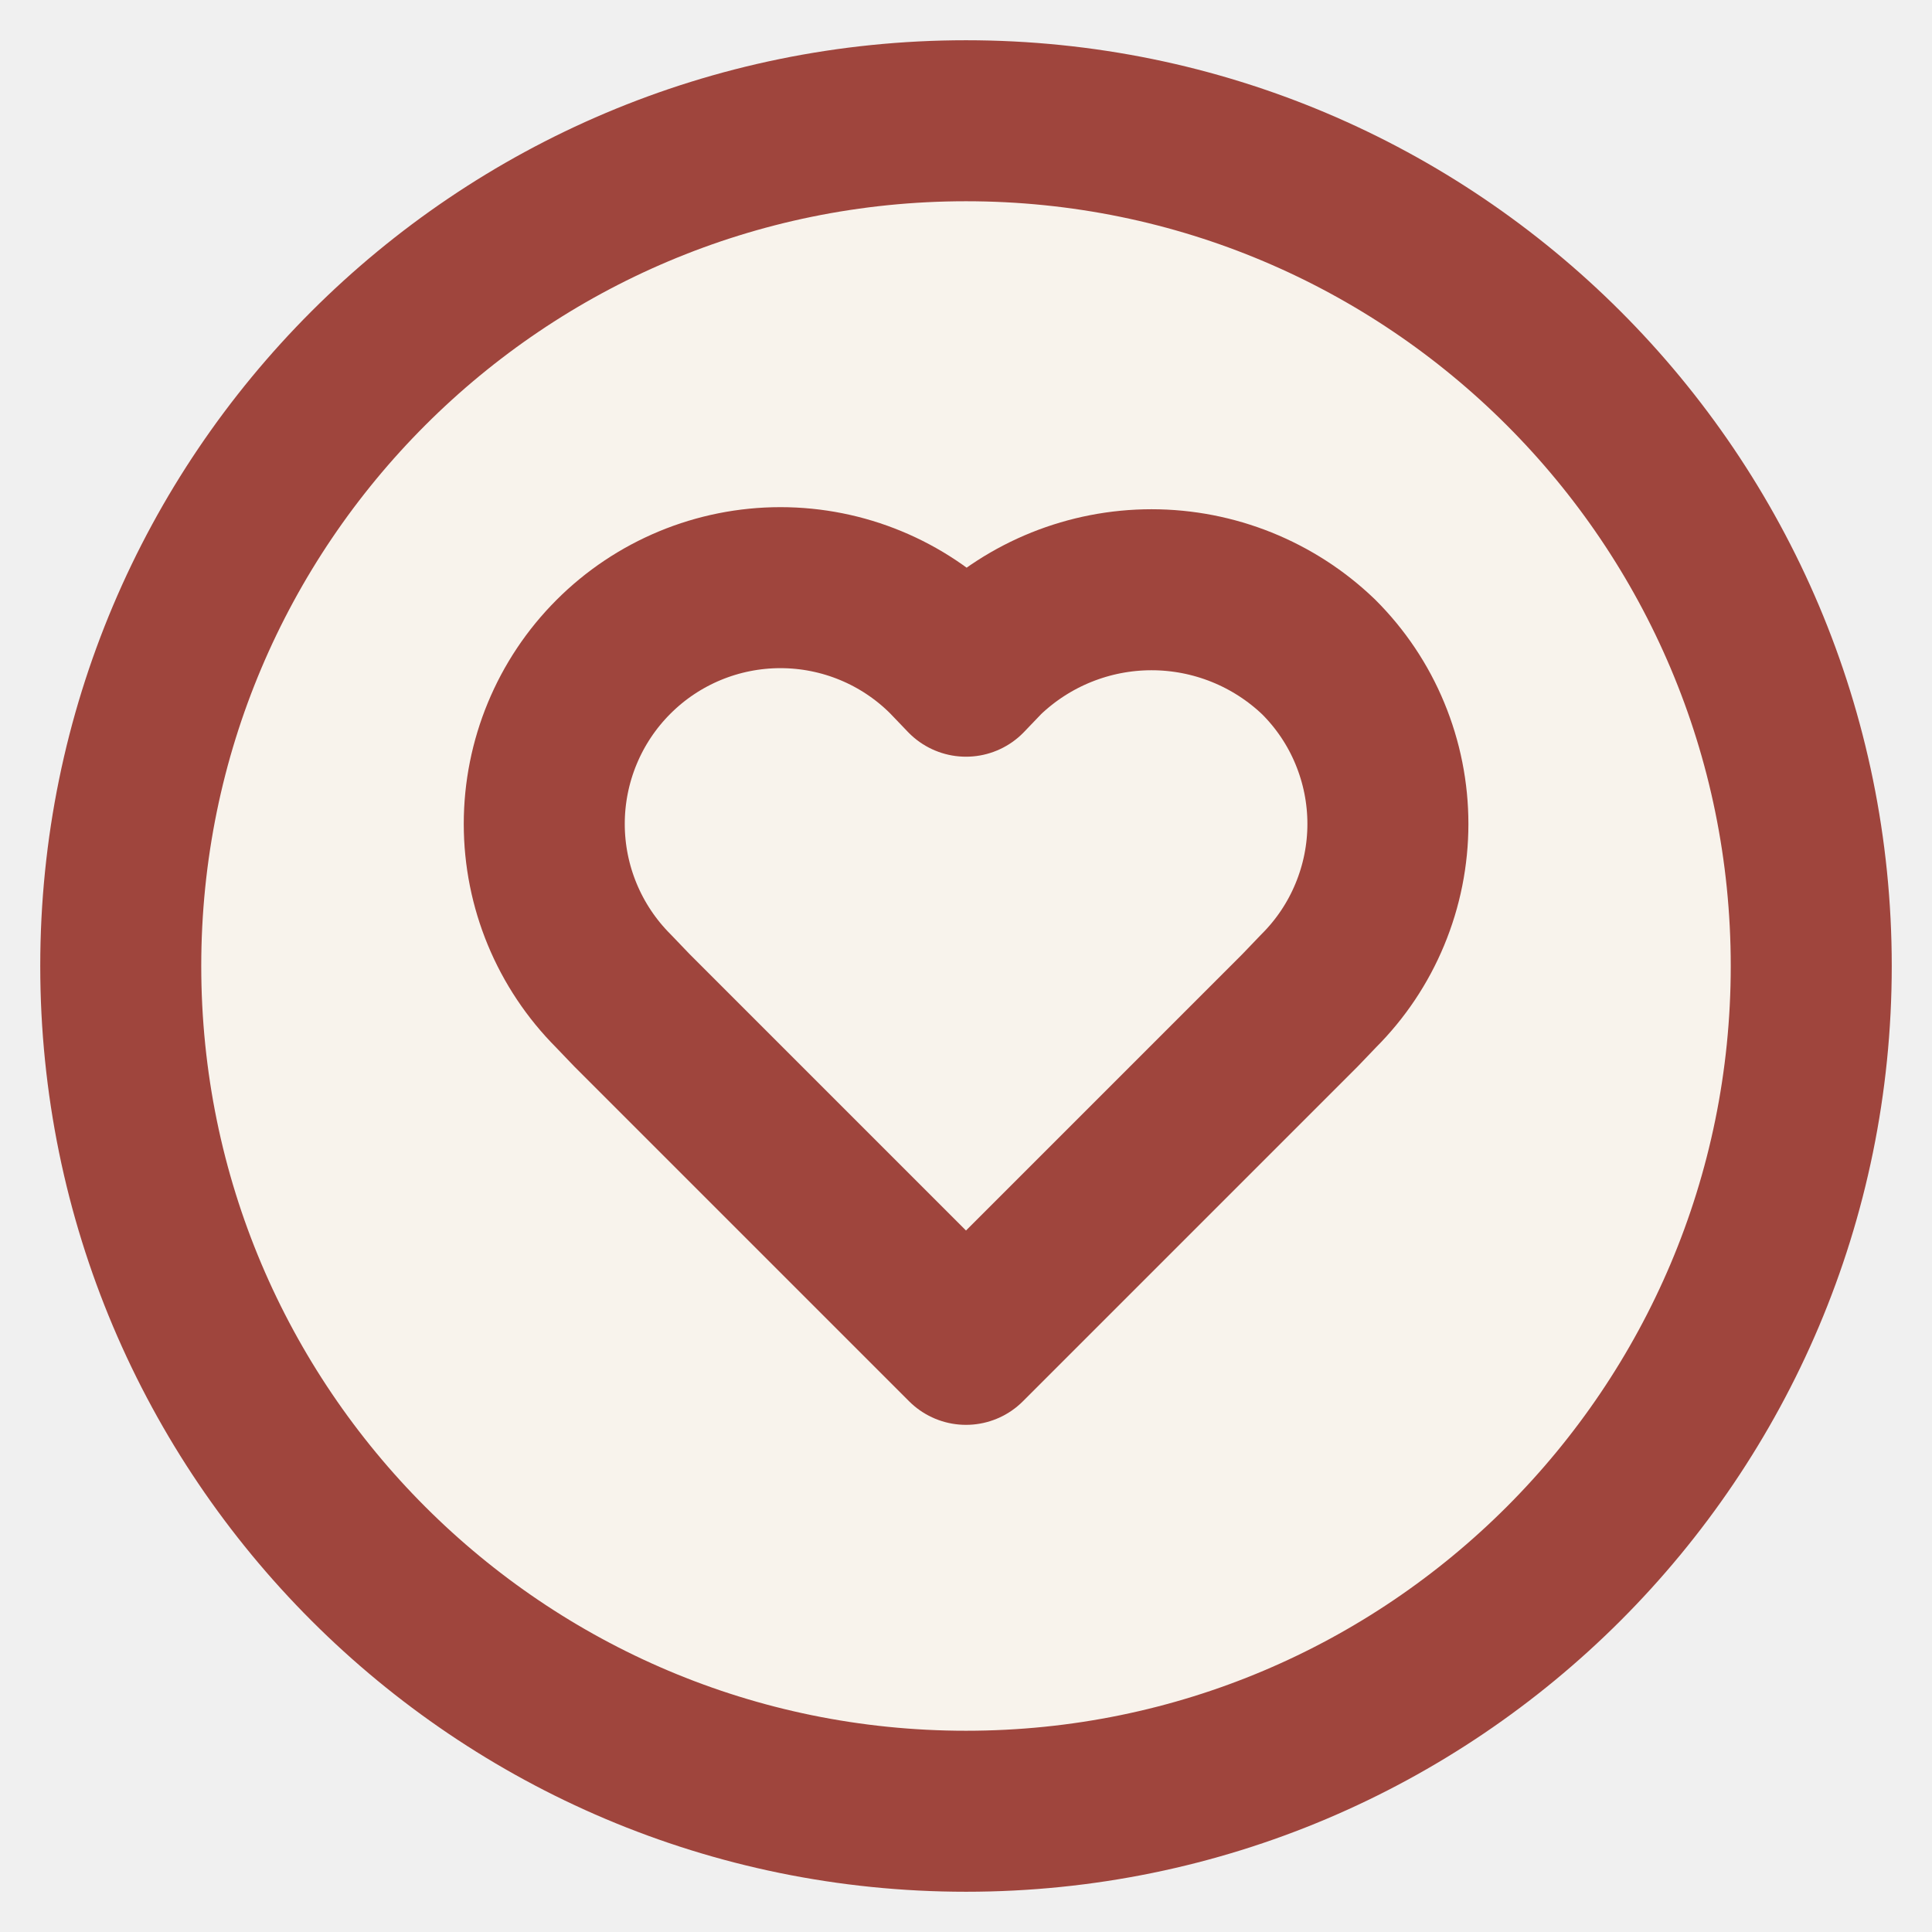
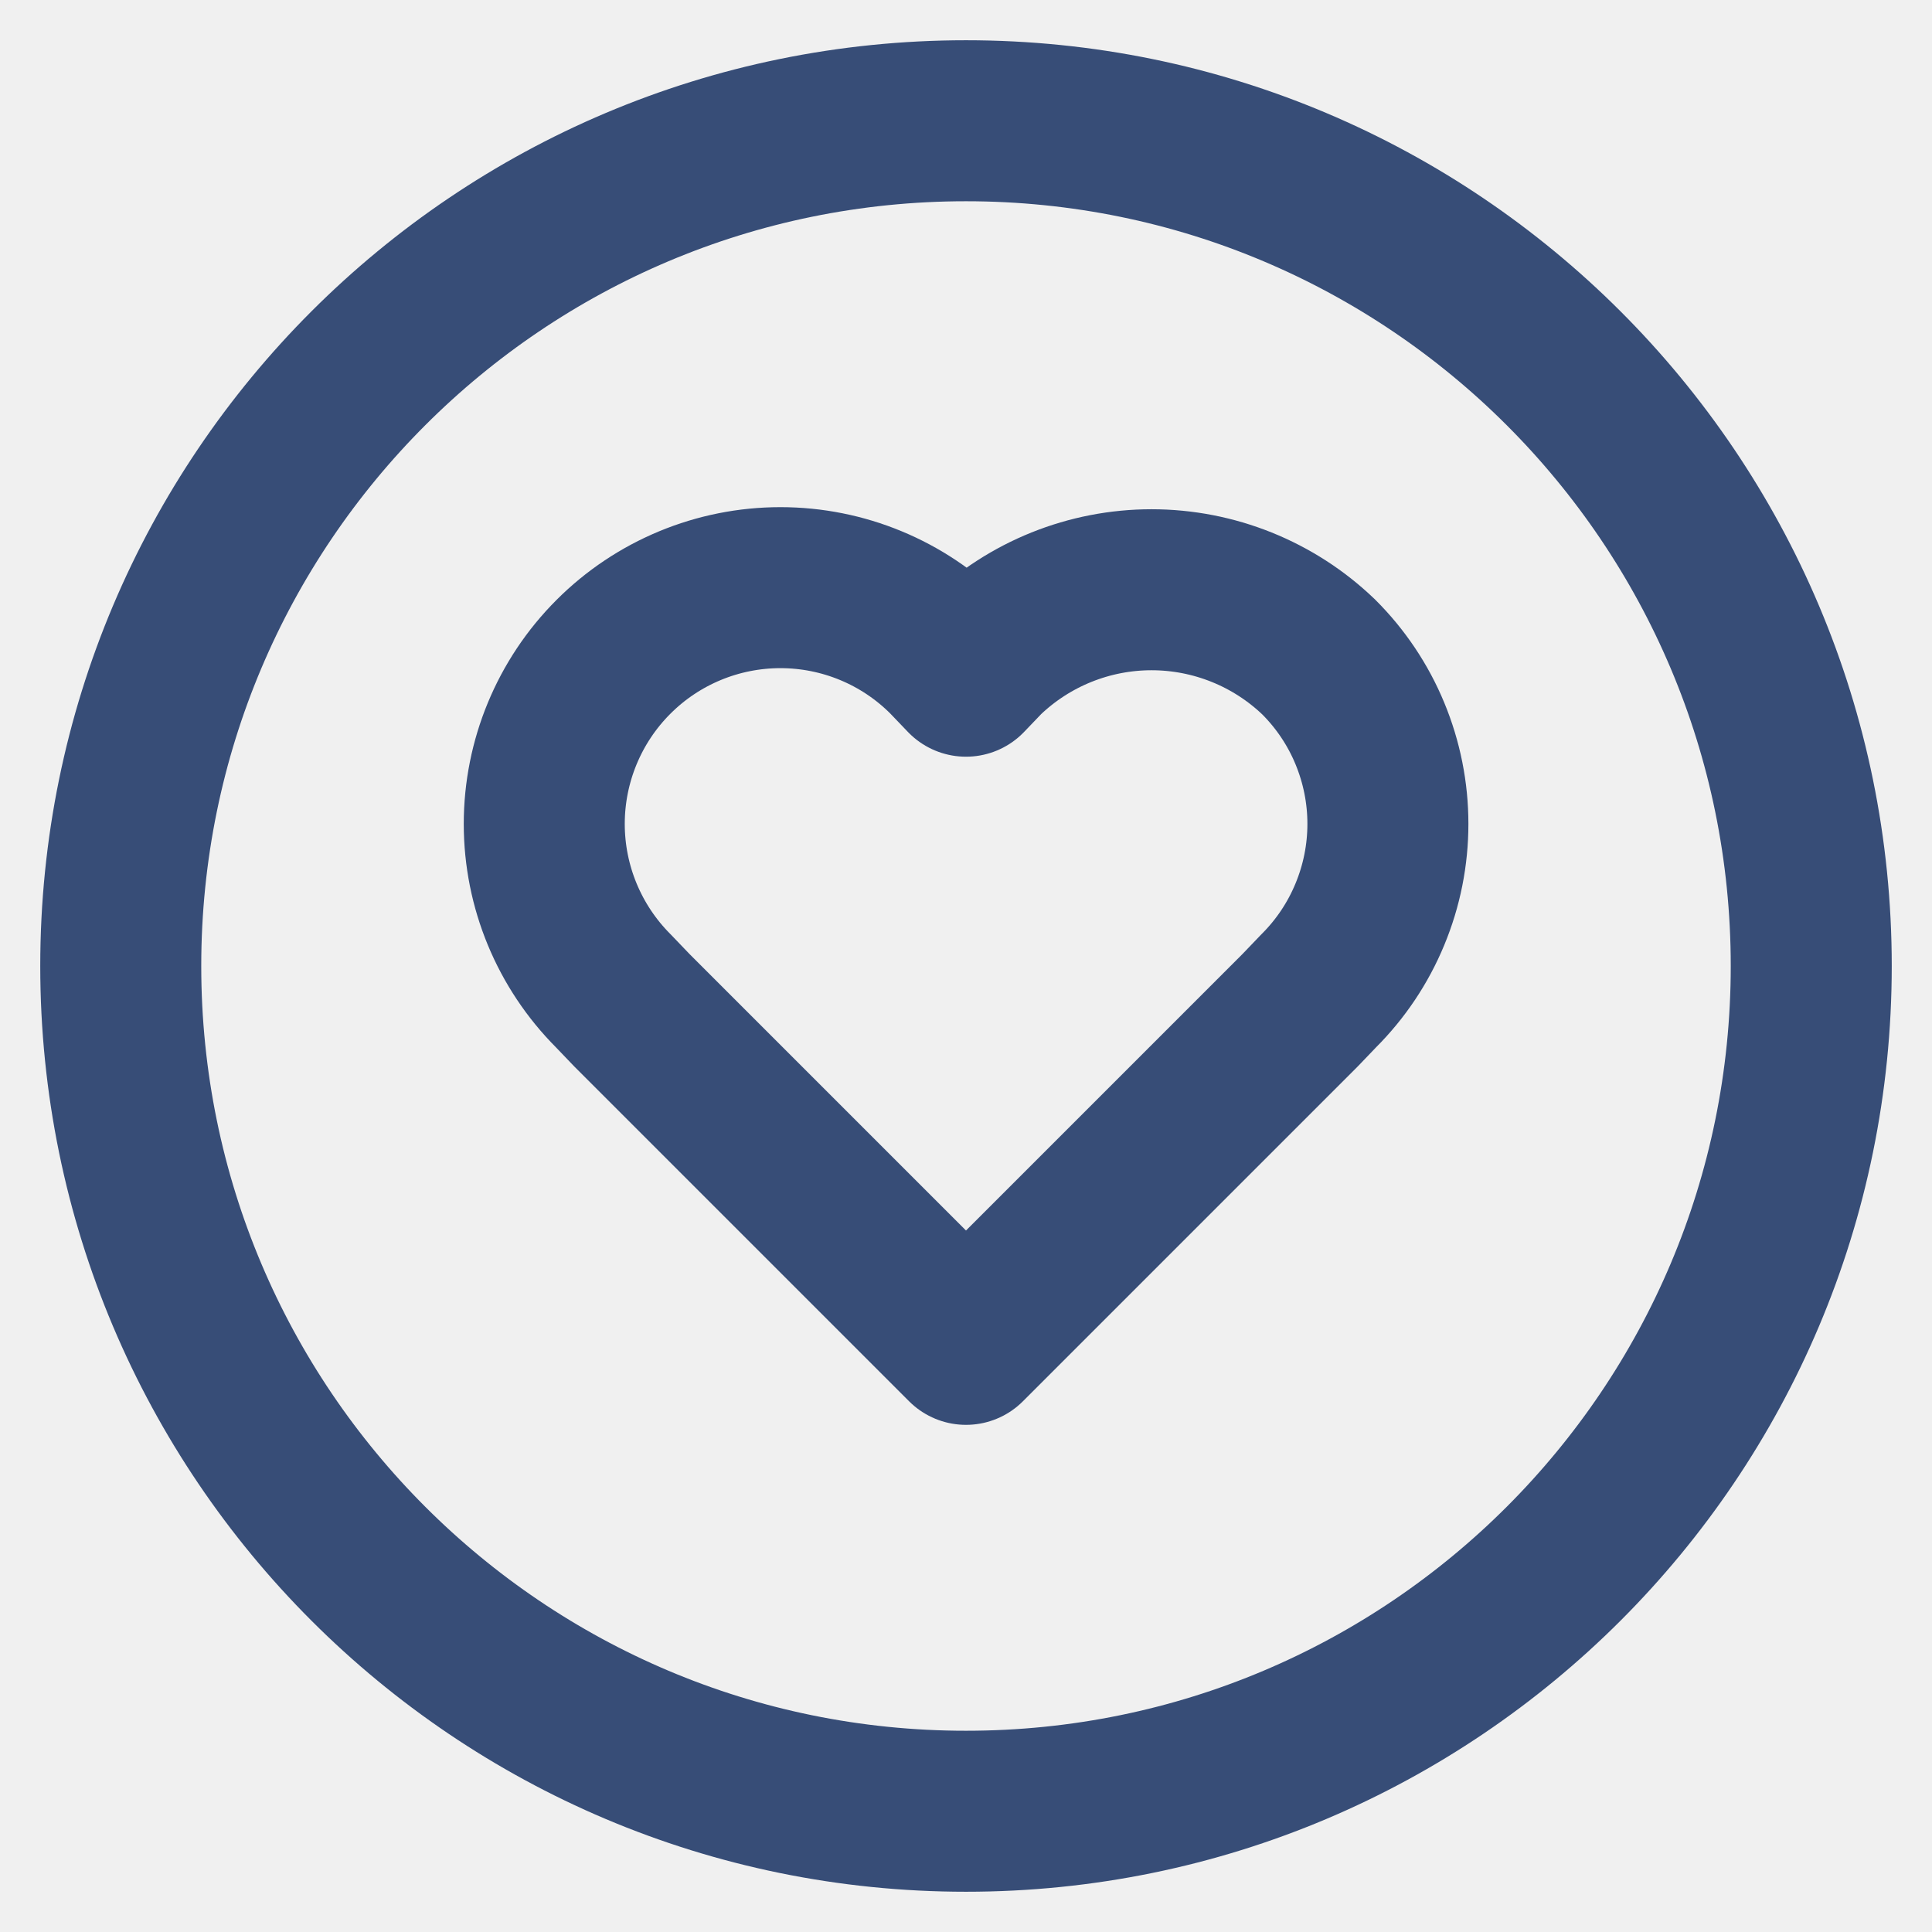
<svg xmlns="http://www.w3.org/2000/svg" width="24" height="24" viewBox="0 0 24 24" fill="none">
  <g clip-path="url(#clip0_98_1595)">
-     <path d="M12 22.5C17.799 22.5 22.5 17.799 22.5 12C22.5 6.201 17.799 1.5 12 1.5C6.201 1.5 1.5 6.201 1.5 12C1.5 17.799 6.201 22.5 12 22.5Z" fill="#F8F3EC" stroke="#9F453D" stroke-width="2" stroke-linecap="round" stroke-linejoin="round" />
-     <path d="M16.38 8.16C15.822 7.625 15.078 7.326 14.305 7.326C13.532 7.326 12.788 7.625 12.23 8.16L12 8.4L11.77 8.16C11.22 7.609 10.473 7.3 9.695 7.3C8.917 7.3 8.17 7.609 7.62 8.16C7.07 8.71 6.761 9.457 6.761 10.235C6.761 11.013 7.07 11.759 7.62 12.31L7.85 12.55L12 16.7L16.15 12.55L16.38 12.31C16.653 12.038 16.87 11.714 17.017 11.358C17.165 11.002 17.241 10.62 17.241 10.235C17.241 9.849 17.165 9.468 17.017 9.111C16.87 8.755 16.653 8.432 16.38 8.16Z" stroke="#9F453D" stroke-width="2" stroke-linecap="round" stroke-linejoin="round" />
+     <path d="M12 22.5C17.799 22.5 22.5 17.799 22.5 12C22.5 6.201 17.799 1.5 12 1.5C6.201 1.5 1.5 6.201 1.5 12C1.5 17.799 6.201 22.5 12 22.5Z" stroke="#374D77" stroke-width="2" stroke-linecap="round" stroke-linejoin="round" />
+     <path d="M16.38 8.16C15.822 7.625 15.078 7.326 14.305 7.326C13.532 7.326 12.788 7.625 12.23 8.16L12 8.4L11.77 8.16C11.22 7.609 10.473 7.3 9.695 7.3C8.917 7.3 8.17 7.609 7.62 8.16C7.07 8.71 6.761 9.457 6.761 10.235C6.761 11.013 7.07 11.759 7.62 12.31L7.85 12.55L12 16.7L16.15 12.55L16.38 12.31C16.653 12.038 16.87 11.714 17.017 11.358C17.165 11.002 17.241 10.62 17.241 10.235C17.241 9.849 17.165 9.468 17.017 9.111C16.87 8.755 16.653 8.432 16.38 8.16Z" stroke="#374D77" stroke-width="2" stroke-linecap="round" stroke-linejoin="round" />
  </g>
  <defs>
    <clipPath id="clip0_98_1595">
      <rect width="24" height="24" fill="white" />
    </clipPath>
  </defs>
</svg>
